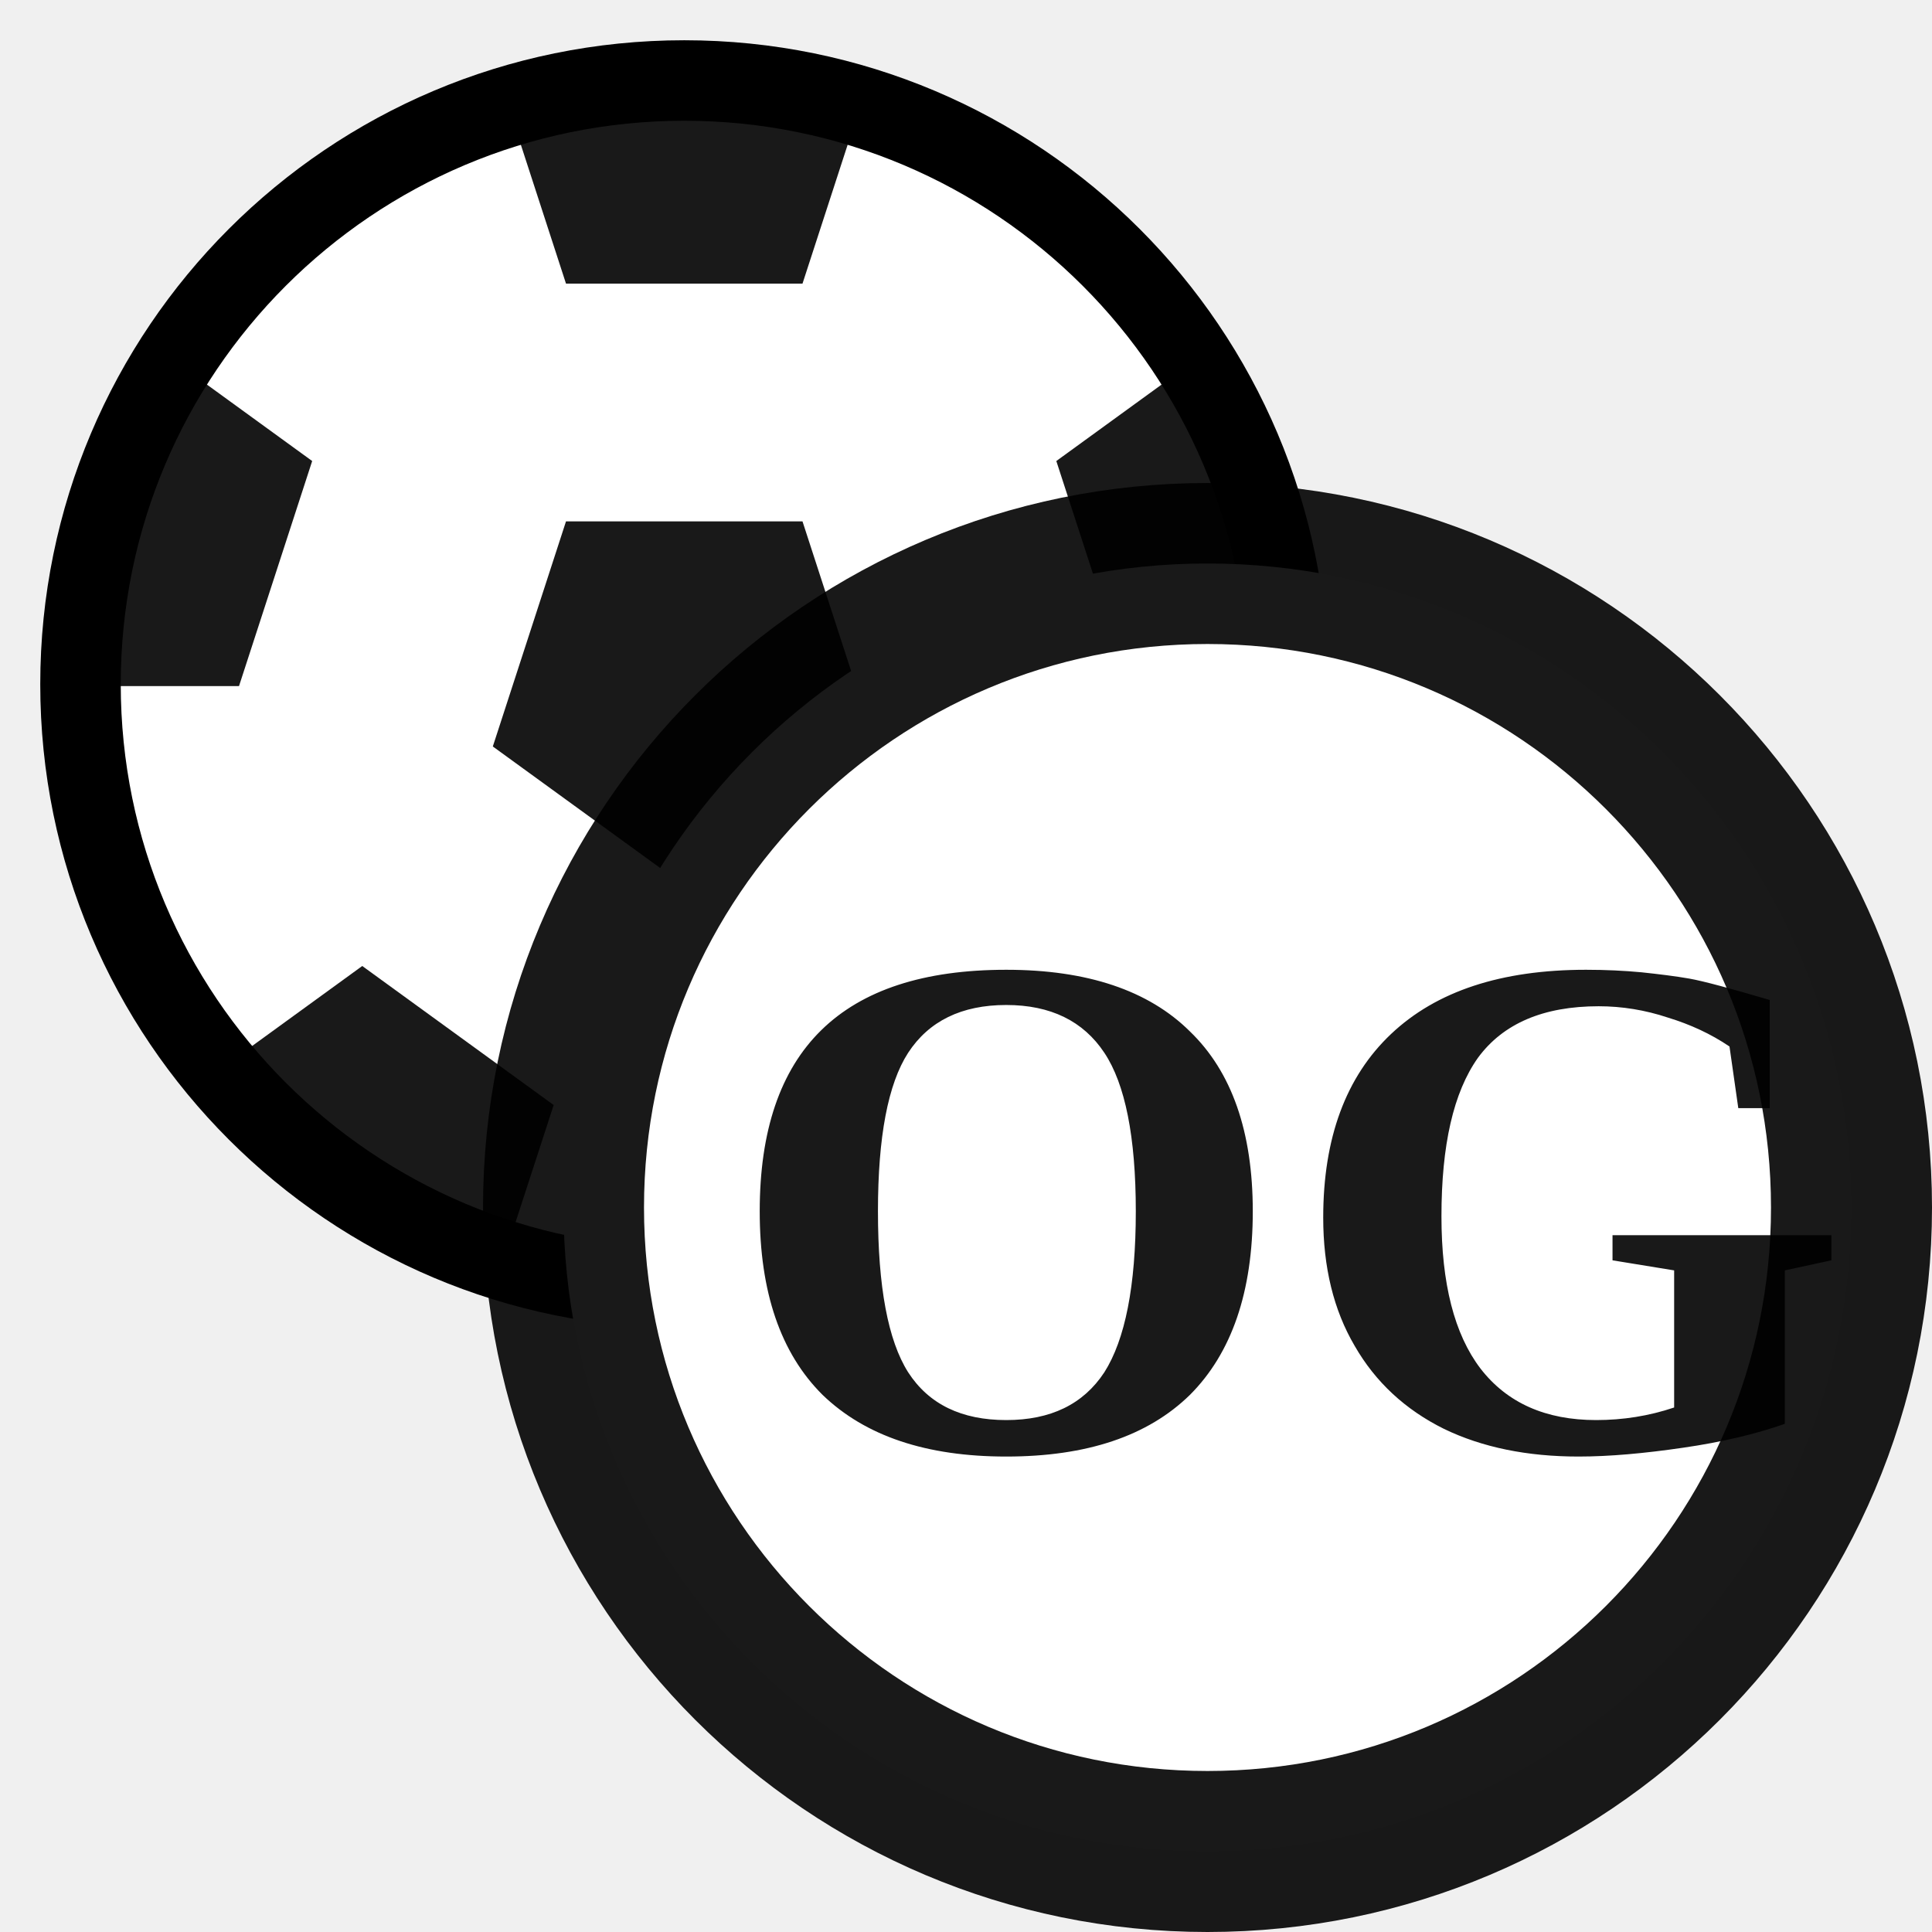
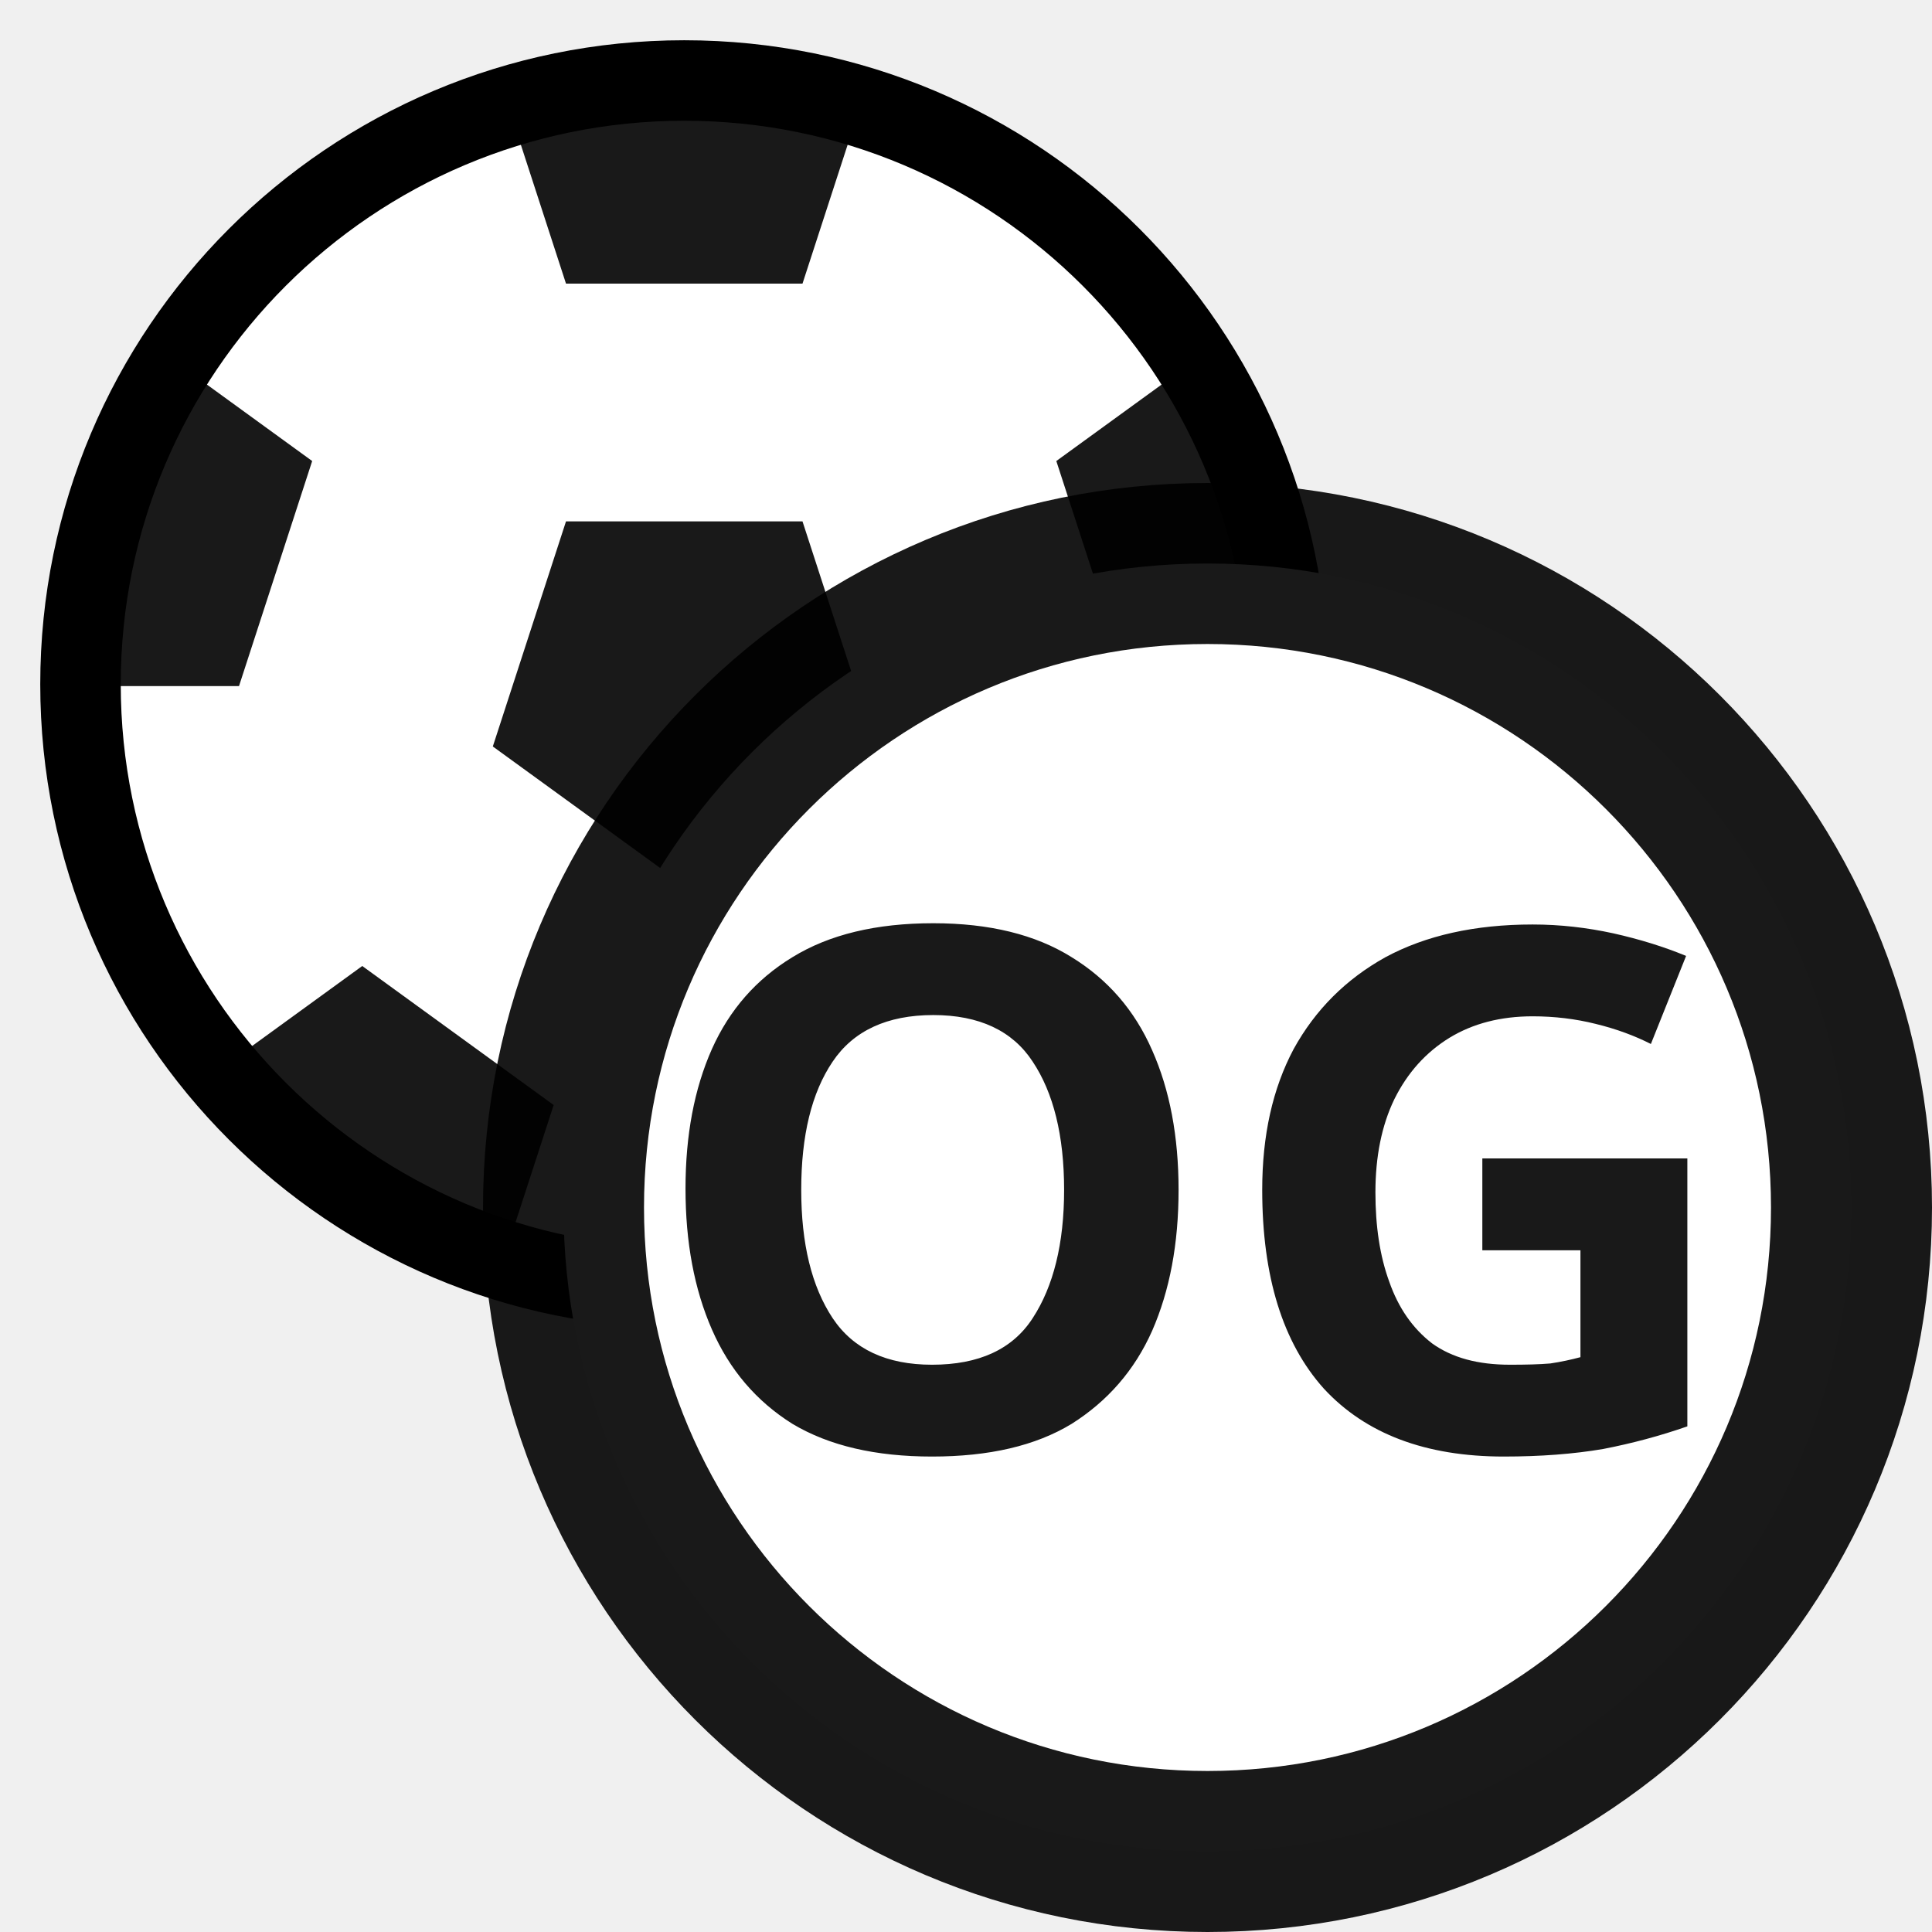
<svg xmlns="http://www.w3.org/2000/svg" xmlns:xlink="http://www.w3.org/1999/xlink" width="24px" height="24px" viewBox="0 0 24 24" version="1.1">
  <defs>
    <path id="path-1" d="M7.5,15 C11.642,15 15,11.642 15,7.5 C15,3.358 11.642,0 7.5,0 C3.358,0 0,3.358 0,7.5 C0,11.642 3.358,15 7.5,15 Z" />
  </defs>
  <g id="Icons" stroke="none" stroke-width="1" fill="none" fill-rule="evenodd">
    <g id="own-goal">
      <g id="Soccer-ball" transform="translate(1, 1)">
        <mask id="mask-2" fill="white">
          <use xlink:href="#path-1" />
        </mask>
        <use id="Oval-1" stroke="#000000" fill="#FFFFFF" xlink:href="#path-1" />
        <path d="M8.969,5.477 L9.878,8.273 L7.5,10 L5.122,8.273 L6.031,5.477 L8.969,5.477 Z" id="Polygon-1" fill-opacity="0.9" fill="#000000" mask="url(#mask-2)" />
        <path d="M8.969,2.523 L9.878,-0.273 L7.5,-2 L5.122,-0.273 L6.031,2.523 L8.969,2.523 Z" id="Polygon-1-copy" fill-opacity="0.9" fill="#000000" mask="url(#mask-2)" />
        <path d="M3.5,11 L5.878,12.727 L4.969,15.523 L2.031,15.523 L1.122,12.727 L3.5,11 Z" id="Polygon-1-copy-2" fill-opacity="0.9" fill="#000000" mask="url(#mask-2)" />
        <path d="M11.5,11 L9.122,12.727 L10.031,15.523 L12.969,15.523 L13.878,12.727 L11.5,11 Z" id="Polygon-1-copy-3" fill-opacity="0.9" fill="#000000" mask="url(#mask-2)" />
        <path d="M-0.969,7.523 L1.969,7.523 L2.878,4.727 L0.5,3 L-1.878,4.727 L-0.969,7.523 Z" id="Polygon-1-copy-3" fill-opacity="0.9" fill="#000000" mask="url(#mask-2)" />
        <path d="M15.969,7.523 L13.031,7.523 L12.122,4.727 L14.5,3 L16.878,4.727 L15.969,7.523 Z" id="Polygon-1-copy-4" fill-opacity="0.9" fill="#000000" mask="url(#mask-2)" />
      </g>
      <g id="Own-goal" transform="translate(7, 7)">
        <circle id="Oval-11" stroke-opacity="0.9" stroke="#000000" stroke-width="2" fill="#FFFFFF" cx="8" cy="8" r="8" />
-         <text id="OG" fill-opacity="0.9" fill="#000000" font-family="Roboto 2 DRAFT" font-size="9" font-weight="686">
-           <tspan x="2" y="11">OG</tspan>
+         <text id="OG" fill-opacity="0.9" fill="#000000" font-family="Poppins" font-size="9" font-weight="686">
+           <tspan x="1" y="11">OG</tspan>
        </text>
      </g>
    </g>
  </g>
</svg>
